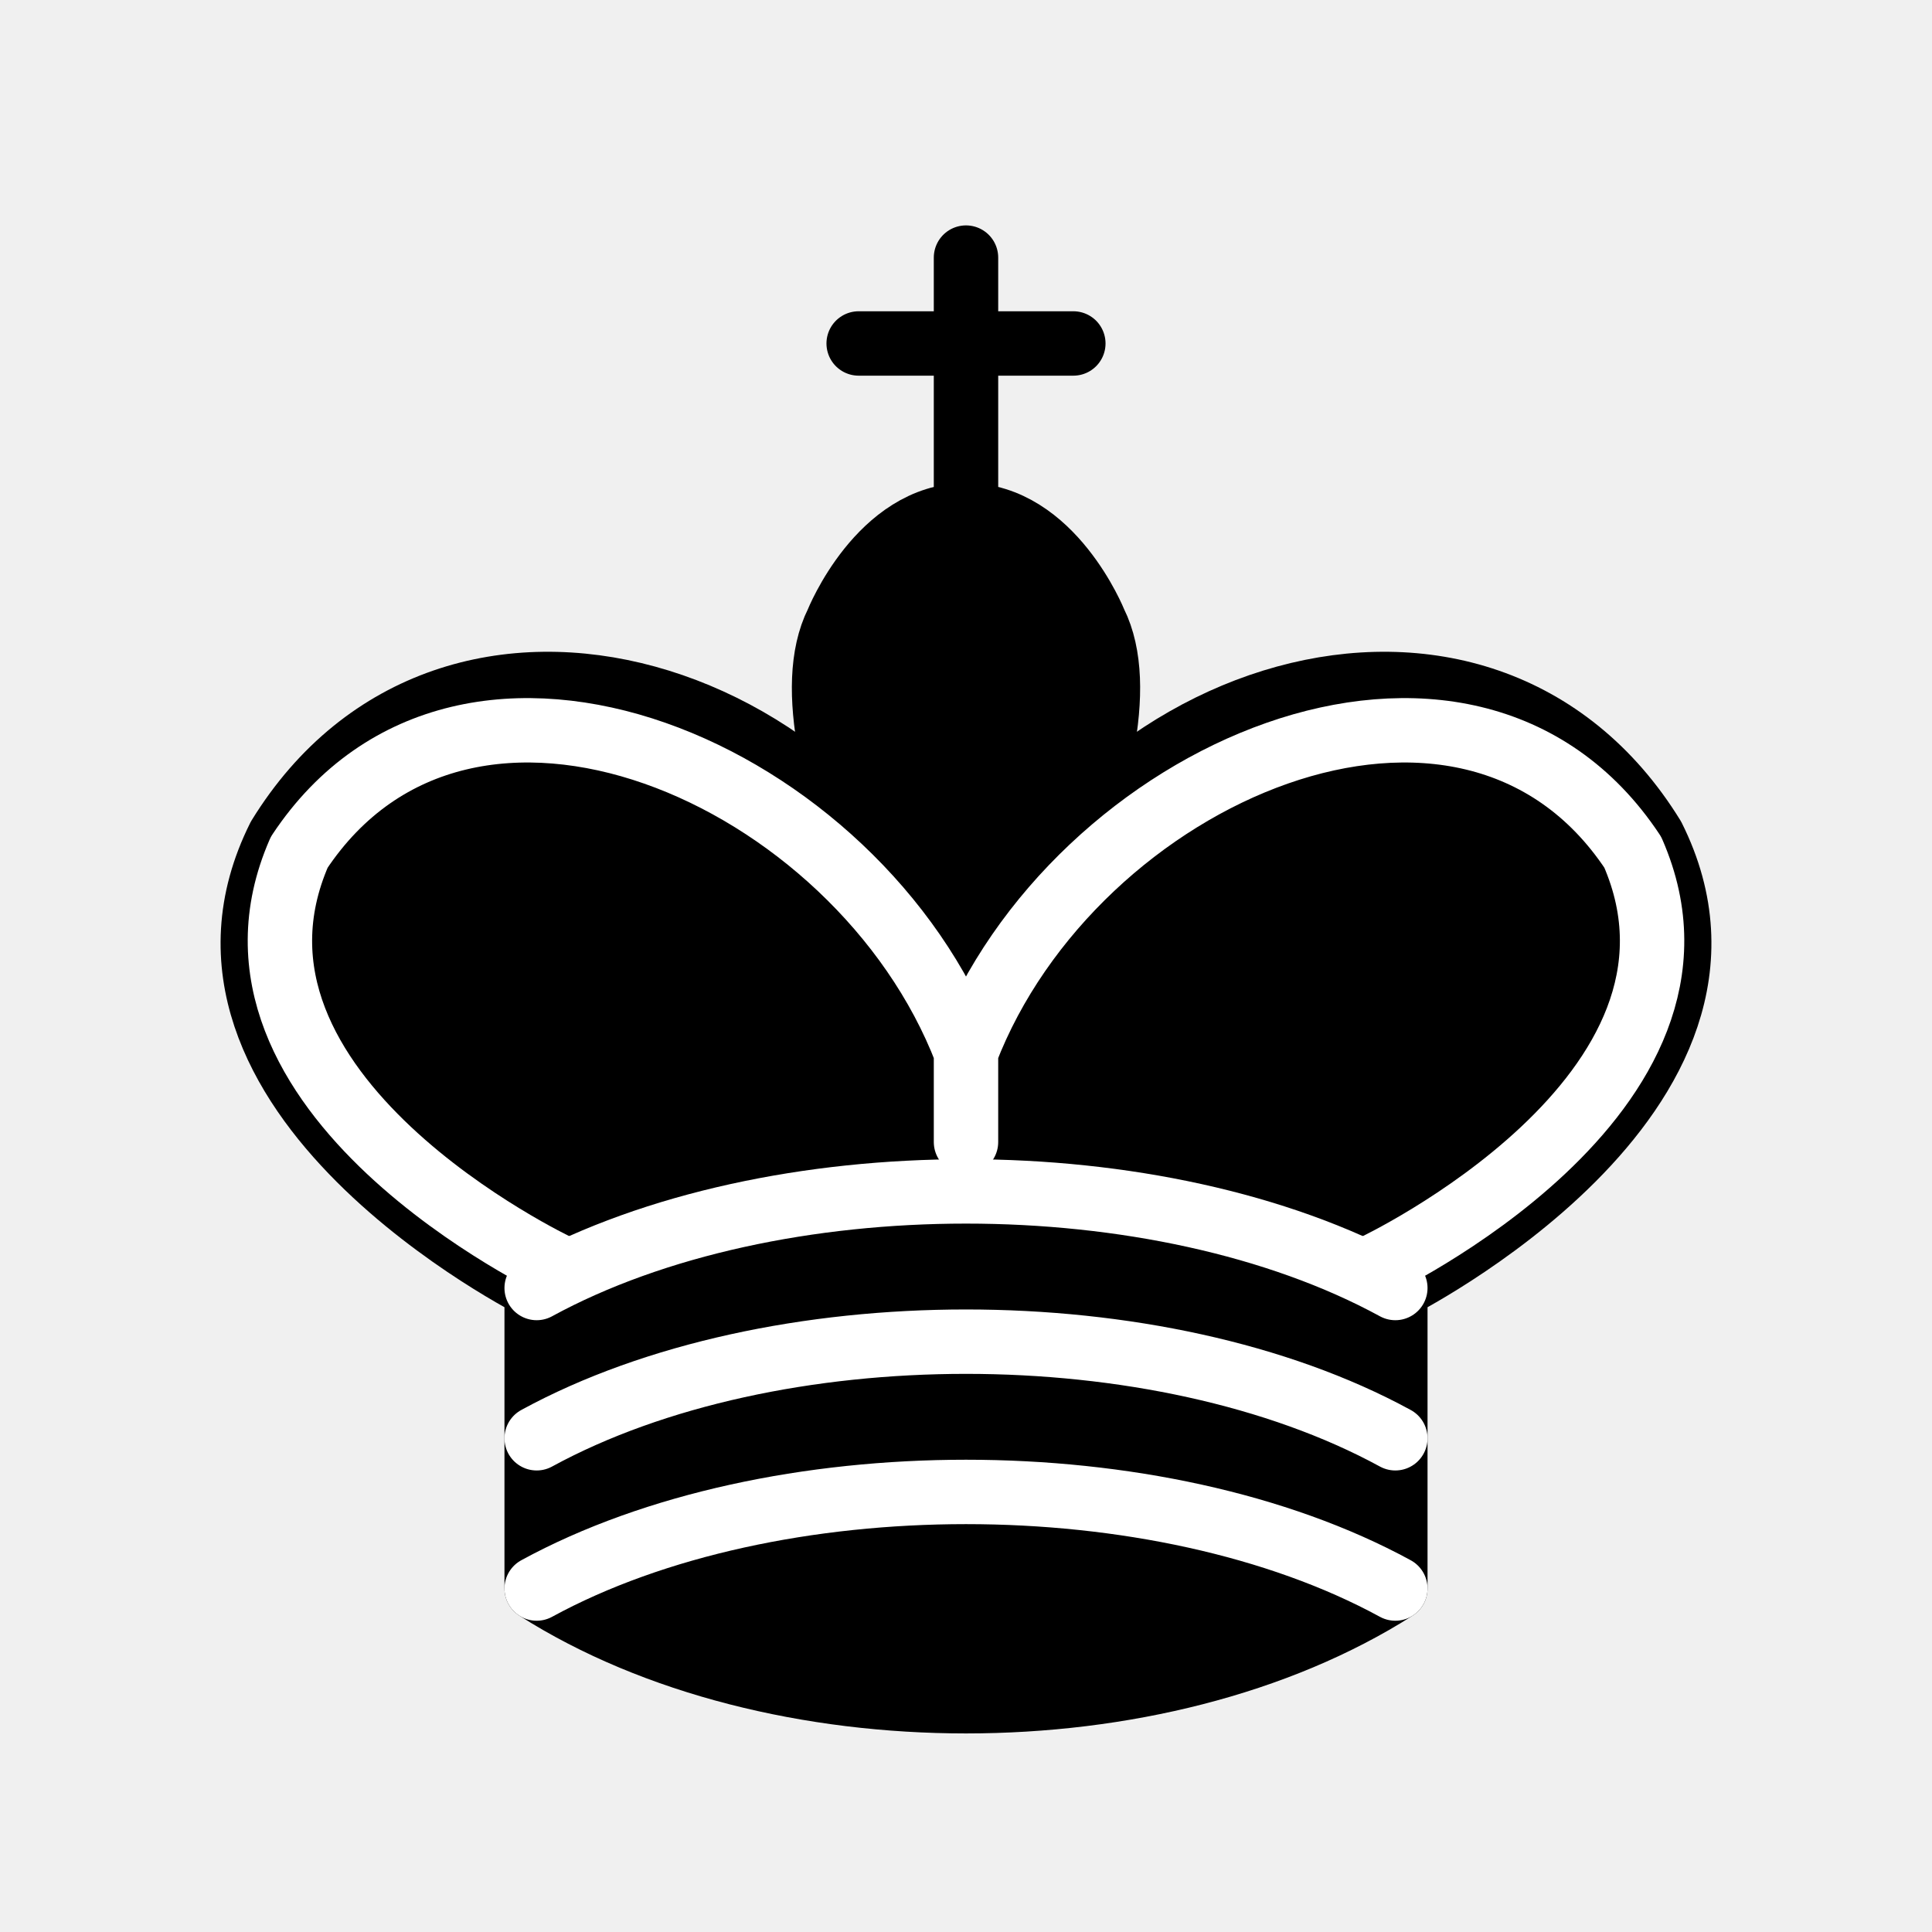
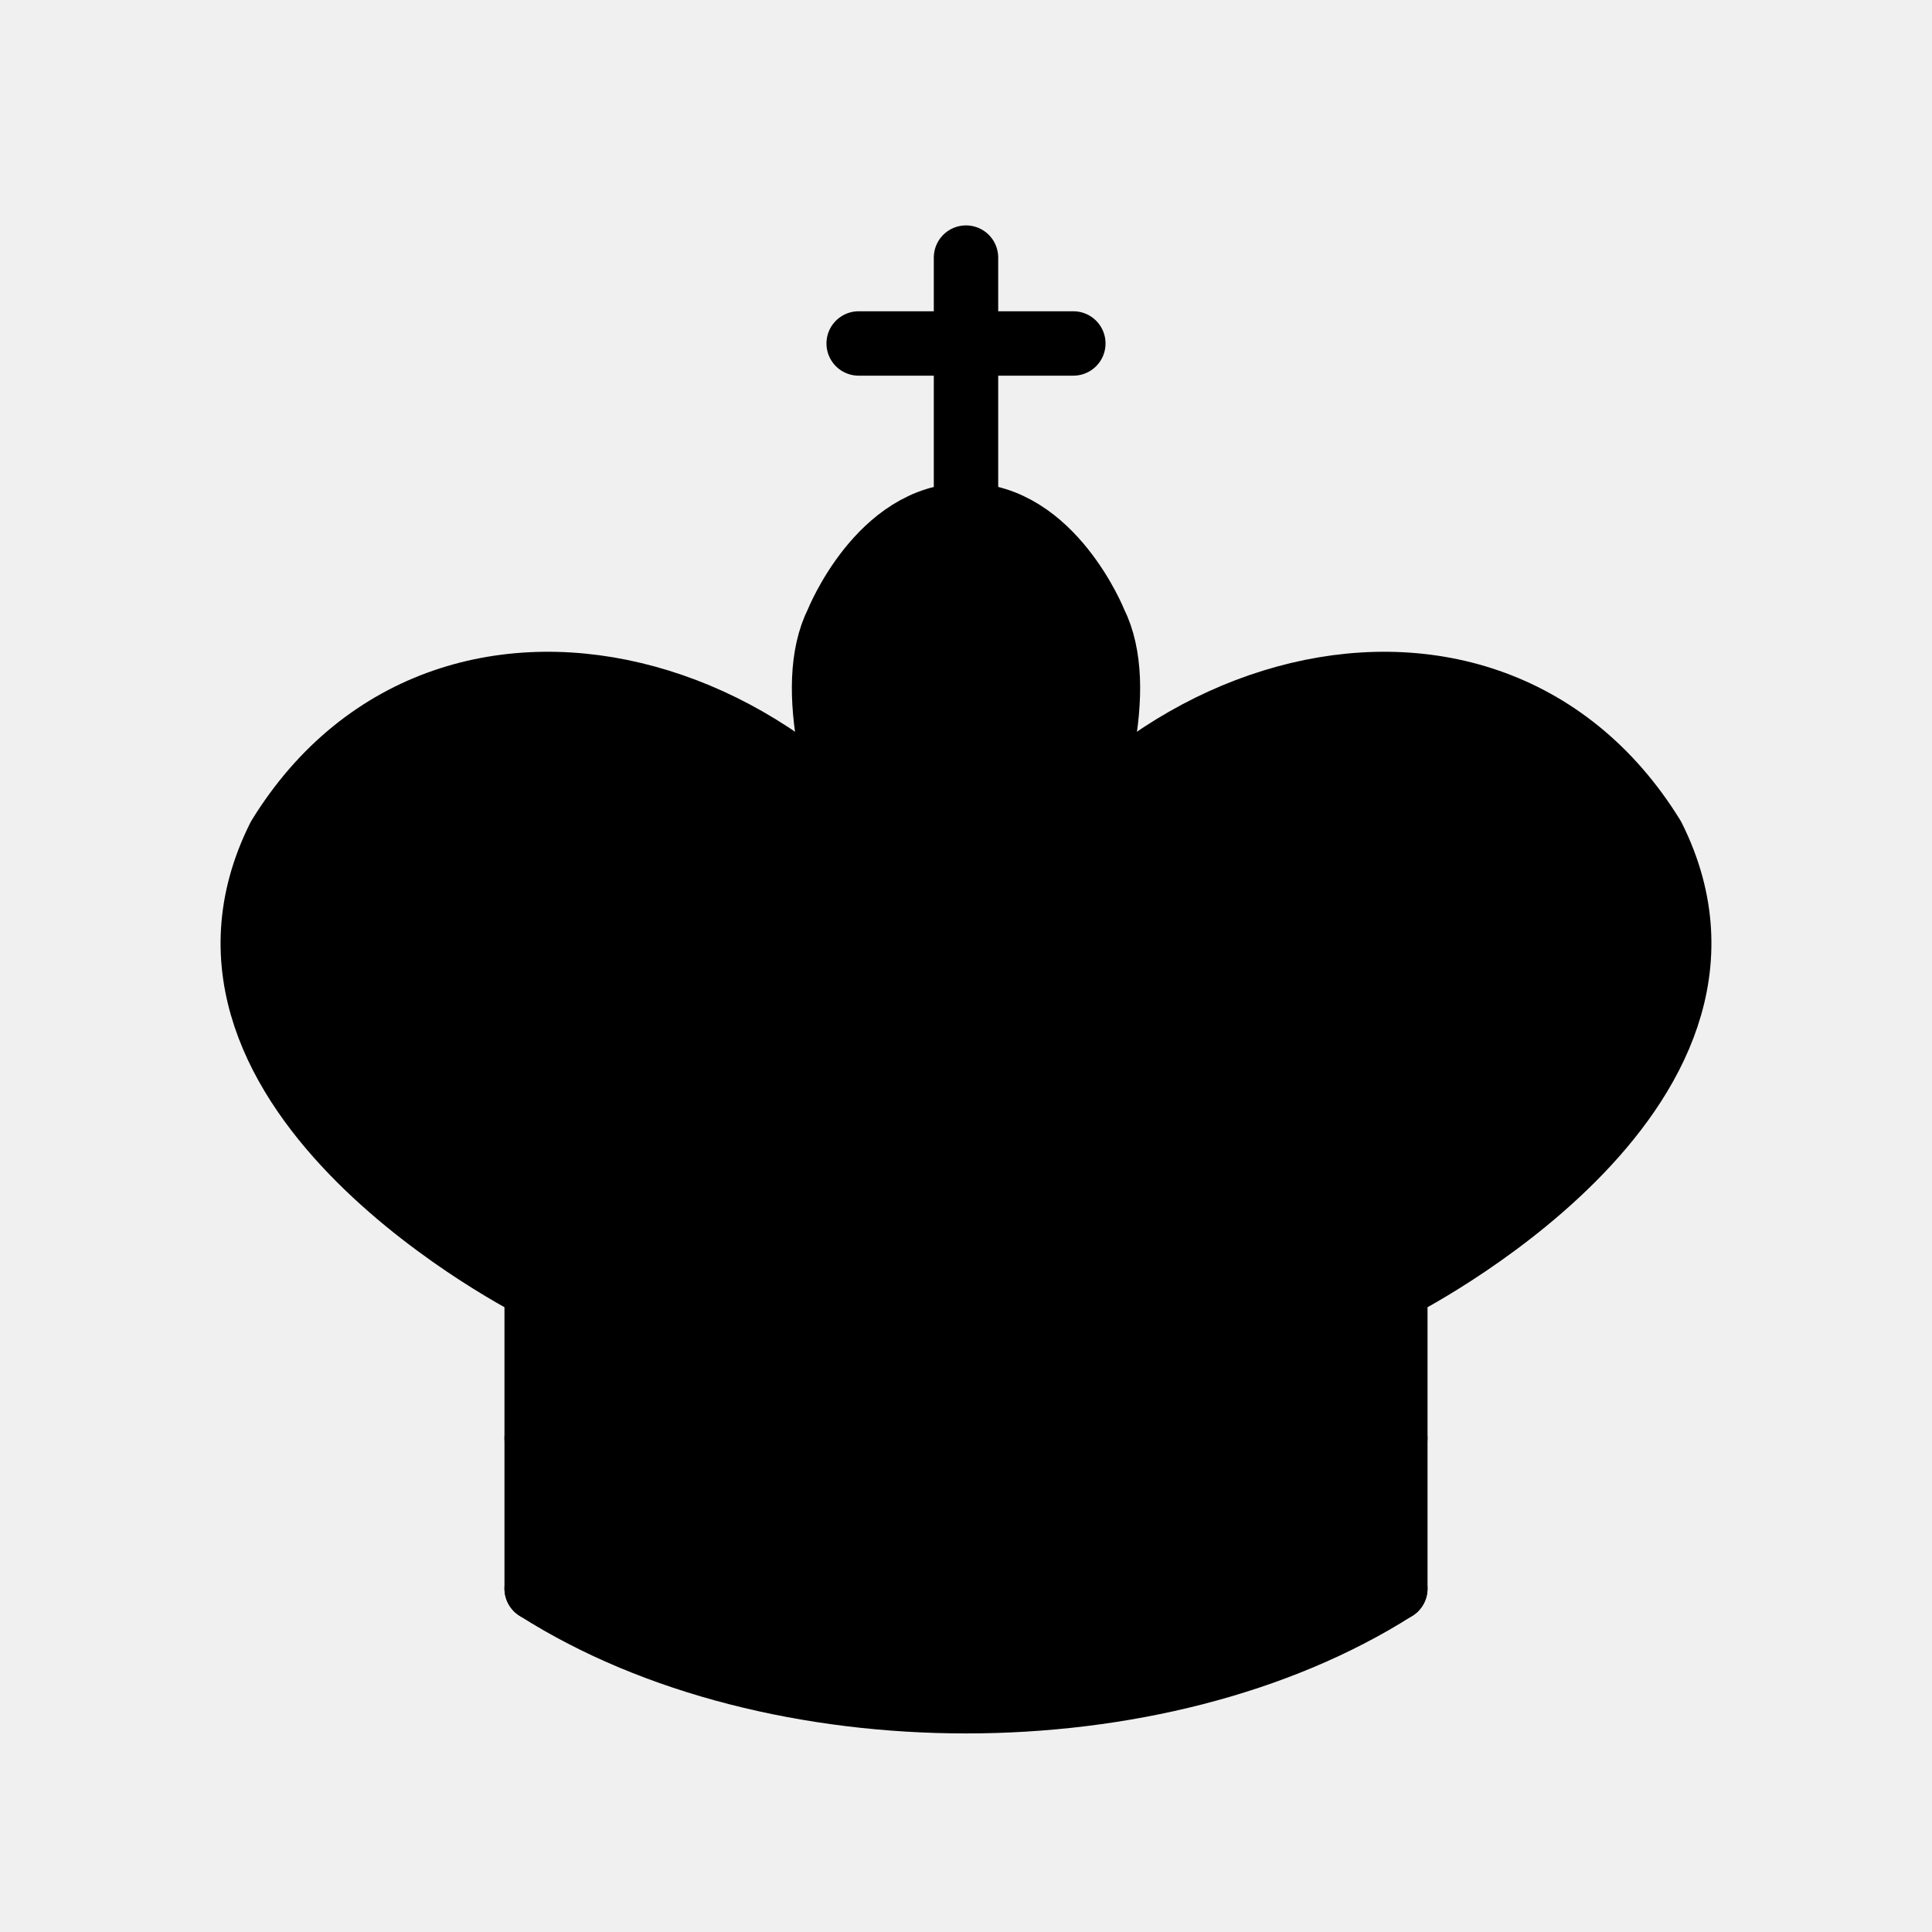
<svg xmlns="http://www.w3.org/2000/svg" viewBox="0 0 45 45">
  <g fill="none" fill-opacity="1" fill-rule="evenodd" stroke="#000000" stroke-width="1.5" stroke-linecap="round" stroke-linejoin="round" stroke-miterlimit="4" stroke-dasharray="none" stroke-opacity="1">
    <path d="M 22.5,11.63 L 22.5,6" fill="none" stroke="#000000" stroke-linejoin="miter" />
-     <path d="M 22.5,25 C 22.5,25 27,17.5 25.5,14.5 C 25.5,14.5 24.5,12 22.5,12 C 20.5,12 19.5,14.5 19.5,14.5 C 18,17.5 22.5,25 22.5,25" fill="#000000" fill-opacity="1" stroke-linecap="butt" stroke-linejoin="miter" />
-     <path d="M 12.5,37 C 18,40.5 27,40.5 32.5,37 L 32.5,30 C 32.5,30 41.5,25.5 38.5,19.5 C 34.5,13 25,16 22.5,23.5 L 22.5,27 L 22.5,23.5 C 20,16 10.5,13 6.5,19.5 C 3.5,25.5 12.5,30 12.5,30 L 12.5,37" fill="#000000" stroke="#000000" />
+     <path d="M 22.5,25 C 22.5,25 27,17.5 25.5,14.5 C 25.5,14.5 24.5,12 22.5,12 C 20.5,12 19.5,14.5 19.5,14.5 C 18,17.5 22.5,25 22.5,25" fill="currentColor" fill-opacity="1" stroke-linecap="butt" stroke-linejoin="miter" />
+     <path d="M 12.5,37 C 18,40.5 27,40.5 32.5,37 L 32.5,30 C 32.5,30 41.5,25.5 38.5,19.5 C 34.5,13 25,16 22.5,23.5 L 22.5,27 L 22.5,23.5 C 20,16 10.5,13 6.5,19.5 C 3.5,25.5 12.5,30 12.5,30 L 12.5,37" fill="currentColor" stroke="#000000" />
    <path d="M 20,8 L 25,8" fill="none" stroke="#000000" stroke-linejoin="miter" />
-     <path d="M 32,29.5 C 32,29.5 40.5,25.5 38.03,19.85 C 34.15,14 25,18 22.5,24.5 L 22.5,26.6 L 22.5,24.5 C 20,18 10.85,14 6.97,19.85 C 4.5,25.5 13,29.5 13,29.5" fill="none" stroke="#ffffff" />
-     <path d="M 12.5,30 C 18,27 27,27 32.5,30 M 12.5,33.5 C 18,30.5 27,30.5 32.5,33.5 M 12.5,37 C 18,34 27,34 32.5,37" fill="none" stroke="#ffffff" />
+     <path d="M 32,29.5 C 32,29.5 40.5,25.5 38.03,19.85 C 34.15,14 25,18 22.5,24.5 L 22.5,26.6 L 22.5,24.5 C 20,18 10.85,14 6.97,19.85 C 4.5,25.5 13,29.5 13,29.5" fill="none" stroke="#000000" />
+     <path d="M 12.5,30 C 18,27 27,27 32.5,30 M 12.5,33.5 C 18,30.5 27,30.5 32.5,33.5 M 12.5,37 C 18,34 27,34 32.5,37" fill="none" stroke="#000000" />
  </g>
</svg>
